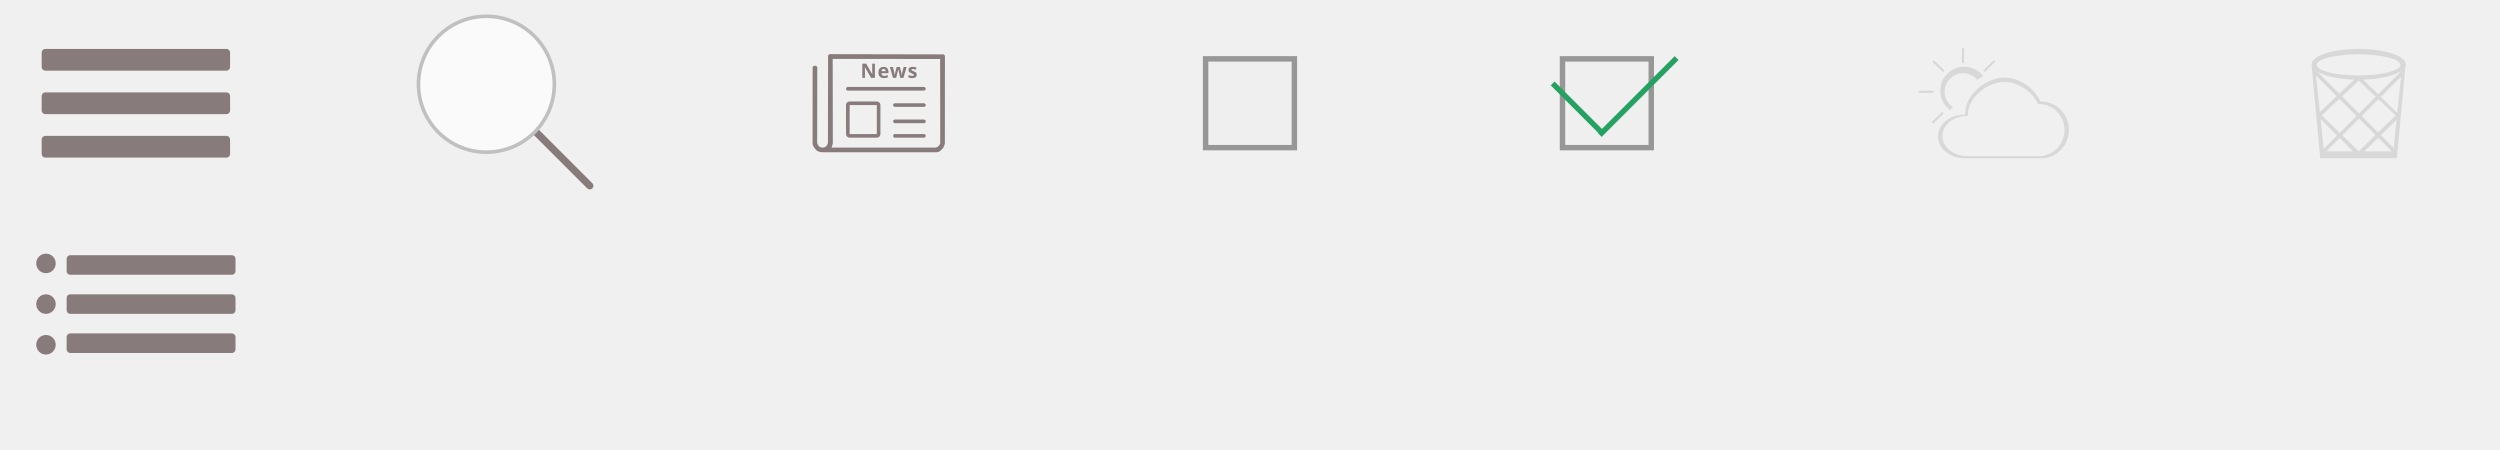
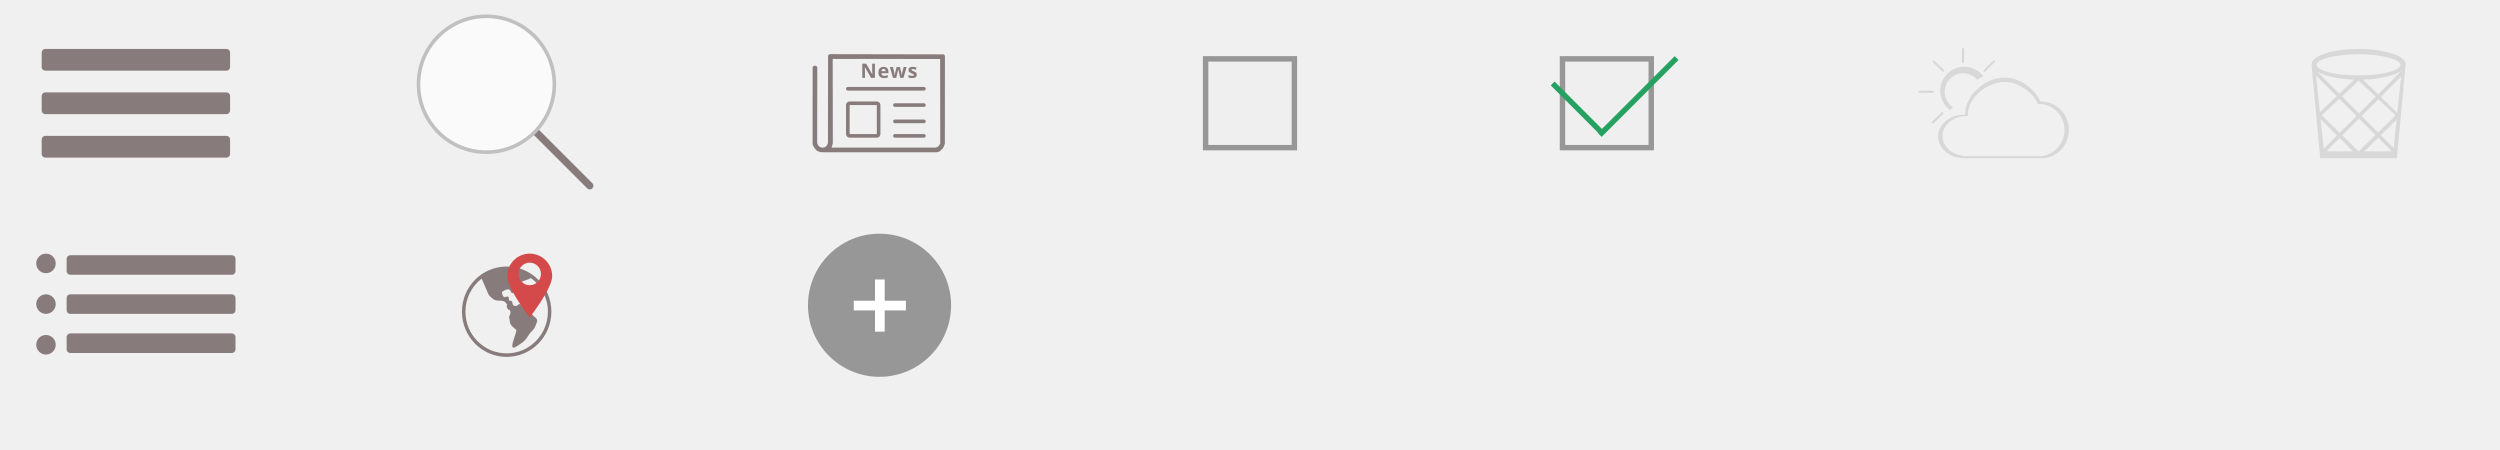
<svg xmlns="http://www.w3.org/2000/svg" xmlns:xlink="http://www.w3.org/1999/xlink" width="1380px" height="248px" viewBox="0 0 1380 248" version="1.1">
  <defs>
    <rect id="path-1" x="0" y="0" width="52" height="52" />
    <mask id="mask-2" maskContentUnits="userSpaceOnUse" maskUnits="objectBoundingBox" x="0" y="0" width="52" height="52" fill="white">
      <use xlink:href="#path-1" />
    </mask>
    <rect id="path-3" x="5" y="0" width="52" height="52" />
    <mask id="mask-4" maskContentUnits="userSpaceOnUse" maskUnits="objectBoundingBox" x="0" y="0" width="52" height="52" fill="white">
      <use xlink:href="#path-3" />
    </mask>
  </defs>
  <g id="All" stroke="none" stroke-width="1" fill="none" fill-rule="evenodd">
    <g id="All_myApps">
      <g id="ic_menu" transform="translate(23, 27)" fill="#887B7B">
        <rect id="Rectangle-1-Copy-2" x="0" y="24" width="104" height="12" rx="2" />
        <rect id="Rectangle-1-Copy-4" x="0" y="48" width="104" height="12" rx="2" />
        <rect id="Rectangle-1-Copy-3" x="0" y="0" width="104" height="12" rx="2" />
      </g>
      <g id="ic_search" transform="translate(231, 9)">
        <rect id="Rectangle-4" fill="#887B7B" transform="translate(67.69849, 66.69849) rotate(-315) translate(-67.69849, -66.69849) " x="27.698" y="64.698" width="80" height="4" rx="2" />
        <circle id="Oval-1" stroke="#C0C0C0" stroke-width="2" fill="#FAFAFA" cx="37.5" cy="37.5" r="37.5" />
      </g>
      <g id="ic_news" transform="translate(448, 29)" fill="#887B7B">
        <path d="M10.791,55.048 L5.134,55.027 C5.134,55.027 3.156,54.679 2.224,53.504 C1.292,52.33 0.554,51.088 0.554,50.35 C0.554,49.612 0.57,8.289 0.57,8.289 C0.57,8.289 0.637,7.291 1.895,7.291 C3.153,7.291 3.142,8.33 3.142,8.33 L3.075,49.804 C3.075,49.804 3.487,52.5 6.054,52.5 C8.62,52.5 9.025,49.8 9.025,49.8 L9.092,2.15 C9.092,2.15 9.019,1.547 9.456,1.174 C9.893,0.8 10.736,0.893 10.736,0.893 L71.87,1.015 C71.87,1.015 72.966,0.828 73.258,1.252 C73.551,1.676 73.608,1.729 73.608,2.442 C73.608,3.155 73.566,50.015 73.566,50.015 C73.566,50.015 73.36,51.918 72.095,53.258 C70.831,54.598 70.132,55.055 68.615,55.055 C67.098,55.055 10.791,55.048 10.791,55.048 Z M11.722,49.92 L11.649,3.523 L70.949,3.563 L71.016,50.088 C71.016,50.088 70.281,52.48 68.035,52.48 C65.789,52.48 10.964,52.456 10.964,52.456 C10.964,52.456 11.415,51.596 11.532,50.842 C11.649,50.088 11.722,49.92 11.722,49.92 Z" id="frame" />
        <g id="content" transform="translate(19, 19)">
          <path d="M0,9.991 C0,8.891 0.891,8 1.997,8 L17.003,8 C18.106,8 19,8.898 19,9.991 L19,26.009 C19,27.109 18.109,28 17.003,28 L1.997,28 C0.894,28 0,27.102 0,26.009 L0,9.991 Z M2,10 L17,10 L17,26 L2,26 L2,10 Z" id="Combined-Shape" />
          <rect id="Rectangle-7" x="26" y="9" width="18" height="2" rx="1" />
          <rect id="Rectangle-7-Copy-3" x="0" y="0" width="44" height="2" rx="1" />
          <rect id="Rectangle-7-Copy" x="26" y="18" width="18" height="2" rx="1" />
          <rect id="Rectangle-7-Copy-2" x="26" y="26" width="18" height="2" rx="1" />
        </g>
        <text id="News" font-family="Optima-Bold, Optima" font-size="11" font-weight="bold" letter-spacing="0.451">
          <tspan x="27" y="14">News</tspan>
        </text>
      </g>
      <g id="ic_check_off" transform="translate(664, 31)" stroke="#979797" stroke-width="6" fill="#EFEFEF">
        <use id="Rectangle-11" mask="url(#mask-2)" xlink:href="#path-1" />
      </g>
      <g id="ic_check_on" transform="translate(856, 31)">
        <use id="Rectangle-11-Copy" stroke="#979797" mask="url(#mask-4)" stroke-width="6" fill="#EFEFEF" xlink:href="#path-3" />
        <path d="M28.274,40.153 L2.121,14 L1.28785871e-14,16.121 L26.153,42.274 L26,42.426 L28.121,44.548 L28.274,44.395 L28.284,44.406 L30.406,42.284 L30.395,42.274 L70.548,2.121 L68.426,2.13162821e-14 L28.274,40.153 Z" id="Combined-Shape" fill="#25A162" />
      </g>
      <g id="ic_weather" transform="translate(1059, 26)" fill="#D8D8D8">
        <path d="M27.219,38.046 C27.228,37.717 27.235,37.403 27.235,37.113 C27.235,28.566 37.244,19.246 47.474,19.246 C55.435,19.246 63.001,24.888 65.967,31.418 C66.164,31.41 66.362,31.405 66.56,31.405 C74.311,31.405 80.594,37.839 80.594,45.775 C80.594,52.727 75.773,58.526 69.367,59.857 L69.367,60.145 L24.459,60.145 L24.459,59.992 C18.087,59.115 13.232,54.568 13.232,49.091 C13.232,42.986 19.264,38.038 26.704,38.038 C26.877,38.038 27.049,38.04 27.219,38.046 Z M25.813,37.298 C25.822,36.941 25.829,36.6 25.829,36.283 C25.829,26.983 36.553,16.841 47.514,16.841 C56.043,16.841 64.15,22.98 67.328,30.086 C67.539,30.077 67.751,30.072 67.964,30.072 C76.268,30.072 83,37.074 83,45.71 C83,53.882 76.973,60.589 69.29,61.288 L69.289,61.348 L25.261,61.348 C17.289,61.348 10.826,55.962 10.826,49.319 C10.826,42.675 17.289,37.29 25.261,37.29 C25.446,37.29 25.63,37.293 25.813,37.298 Z" id="cloud" />
        <path d="M35.815,16.076 C33.399,12.887 29.571,10.826 25.261,10.826 C17.953,10.826 12.029,16.75 12.029,24.058 C12.029,28.445 14.164,32.333 17.452,34.741 C17.951,34.204 18.504,33.703 19.103,33.244 C16.293,31.422 14.435,28.258 14.435,24.659 C14.435,19.013 19.013,14.435 24.659,14.435 C27.814,14.435 30.634,15.863 32.51,18.108 C33.554,17.351 34.661,16.668 35.815,16.076 Z M0,24.659 C0,24.327 0.261,24.058 0.606,24.058 L7.815,24.058 C8.149,24.058 8.42,24.337 8.42,24.659 C8.42,24.992 8.159,25.261 7.815,25.261 L0.606,25.261 C0.271,25.261 0,24.982 0,24.659 Z M7.581,41.927 C7.35,41.688 7.351,41.313 7.598,41.074 L12.784,36.066 C13.025,35.833 13.414,35.846 13.638,36.078 C13.868,36.317 13.868,36.692 13.62,36.931 L8.434,41.939 C8.193,42.171 7.805,42.159 7.581,41.927 Z M8,7.62 C8.23,7.381 8.605,7.369 8.853,7.608 L14.039,12.616 C14.279,12.848 14.281,13.237 14.057,13.469 C13.826,13.708 13.451,13.72 13.203,13.481 L8.017,8.473 C7.777,8.241 7.776,7.852 8,7.62 Z M24.664,0.535 C24.996,0.54 25.261,0.806 25.255,1.151 L25.129,8.359 C25.123,8.693 24.84,8.959 24.517,8.954 C24.185,8.948 23.921,8.682 23.927,8.338 L24.052,1.13 C24.058,0.795 24.342,0.529 24.664,0.535 Z M42.056,7.524 C42.291,7.758 42.297,8.134 42.053,8.377 L36.956,13.475 C36.719,13.711 36.33,13.706 36.102,13.478 C35.867,13.243 35.862,12.868 36.105,12.624 L41.203,7.526 C41.439,7.29 41.828,7.296 42.056,7.524 Z" id="sun" />
      </g>
      <g id="ic_trash" transform="translate(1276, 27)" fill="#D8D8D8">
        <path d="M49.728,11.98 L49.717,12.085 L36.73,25.072 L28.409,16.964 C37.935,16.678 45.973,14.712 49.728,11.98 Z M51.78,9.611 L47.09,60.32 L4.767,60.32 L0.014,9.17 L0.08,9.17 C0.027,8.949 0,8.725 0,8.5 C0,3.806 11.641,0 26,0 C40.359,0 52,3.806 52,8.5 C52,8.877 51.925,9.248 51.78,9.611 Z M3.255,12.621 L15.335,24.701 L23.54,16.962 C14.799,16.694 7.316,15.011 3.255,12.621 Z M49.379,15.343 L47.304,35.375 L38.209,26.513 L49.379,15.343 Z M36.918,27.805 L46.374,36.699 L36.727,46.093 L27.678,37.044 L36.918,27.805 Z M35.413,26.389 L26.013,17.548 L16.817,26.183 L26.218,35.584 L35.413,26.389 Z M16.979,47.744 L26.013,56.525 L35.247,47.533 L26.218,38.504 L16.979,47.744 Z M15.498,46.305 L5.614,36.699 L15.31,27.596 L24.758,37.044 L15.498,46.305 Z M8.18,56.543 L22.947,56.543 L15.513,49.209 L8.18,56.543 Z M6.658,55.144 L4.952,38.79 L14.043,47.759 L6.658,55.144 Z M2.441,14.727 L4.544,34.877 L13.832,26.118 L2.441,14.727 Z M45.306,54.672 L46.919,39.1 L38.235,47.601 L45.306,54.672 Z M44.257,56.543 L29.103,56.543 L36.76,49.046 L44.257,56.543 Z M25.871,14.63 C38.655,14.63 49.018,12.027 49.018,8.815 C49.018,5.603 38.655,3 25.871,3 C13.088,3 2.725,5.603 2.725,8.815 C2.725,12.027 13.088,14.63 25.871,14.63 Z" />
      </g>
      <g id="ic_todo" transform="translate(20, 140)" fill="#887B7B">
        <path d="M16.78,24.464 C16.78,23.357 17.672,22.459 18.77,22.459 L108.01,22.459 C109.109,22.459 110,23.361 110,24.464 L110,31.248 C110,32.355 109.107,33.253 108.01,33.253 L18.77,33.253 C17.671,33.253 16.78,32.351 16.78,31.248 L16.78,24.464 Z M0,50.293 C0,47.32 2.414,44.911 5.379,44.911 C8.349,44.911 10.758,47.32 10.758,50.293 L10.758,50.324 C10.758,53.297 8.343,55.706 5.379,55.706 C2.408,55.706 0,53.297 0,50.324 L0,50.293 Z M16.78,46.052 C16.78,44.945 17.672,44.047 18.77,44.047 L108.01,44.047 C109.109,44.047 110,44.949 110,46.052 L110,52.836 C110,53.944 109.107,54.841 108.01,54.841 L18.77,54.841 C17.671,54.841 16.78,53.939 16.78,52.836 L16.78,46.052 Z M0,27.841 C0,24.869 2.414,22.459 5.379,22.459 C8.349,22.459 10.758,24.868 10.758,27.841 L10.758,27.873 C10.758,30.845 8.343,33.255 5.379,33.255 C2.408,33.255 0,30.845 0,27.873 L0,27.841 Z M16.78,2.876 C16.78,1.769 17.672,0.871 18.77,0.871 L108.01,0.871 C109.109,0.871 110,1.773 110,2.876 L110,9.66 C110,10.767 109.107,11.665 108.01,11.665 L18.77,11.665 C17.671,11.665 16.78,10.763 16.78,9.66 L16.78,2.876 Z M0,5.389 C0,2.417 2.414,0.007 5.379,0.007 C8.349,0.007 10.758,2.417 10.758,5.389 L10.758,5.421 C10.758,8.393 8.343,10.803 5.379,10.803 C2.408,10.803 0,8.394 0,5.421 L0,5.389 Z" id="Combined-Shape" />
      </g>
+       <g id="ic_location" transform="translate(255, 140)">
+         <path d="M37.956,13.385 C43.697,17.559 47.436,24.37 47.436,32.062 C47.436,44.762 37.248,55.057 24.679,55.057 C12.111,55.057 1.923,44.762 1.923,32.062 C1.923,24.613 5.429,17.991 10.864,13.789 L14.614,22.409 C14.614,22.409 15.102,23.538 17.329,25.156 C19.556,26.773 22.518,25.049 24.242,27.142 C25.966,29.234 23.856,27.744 25.02,30.065 C26.185,32.386 25.866,29.734 26.6,31.601 C27.335,33.468 25.649,34.144 26.125,35.689 C26.6,37.234 26.028,38.425 27.798,40.188 C29.569,41.951 30.048,41.8 30.048,42.491 C30.048,43.181 27.902,49.074 27.902,49.752 C27.902,50.431 27.156,53.133 30.024,51.293 C32.892,49.453 34.447,48.473 35.584,46.839 C36.722,45.205 37.248,44.024 38.496,42.889 C39.744,41.754 40.51,40.286 40.845,39.206 C41.18,38.125 41.996,37.022 41.154,35.954 C40.312,34.887 39.026,34.353 37.722,32.305 C36.417,30.257 36.695,29.821 35.872,29.389 C35.048,28.958 32.775,27.87 31.841,27.87 C30.907,27.87 30.799,28.911 29.635,28.911 C28.472,28.911 27.884,28.24 27.884,27.429 C27.884,26.618 27.368,25.859 26.902,26.068 C26.435,26.278 25.659,25.78 25.892,25.009 C26.125,24.237 25.501,23.453 24.623,23.752 C23.744,24.052 23.035,24.285 22.622,23.267 C22.21,22.248 21.708,21.216 22.522,20.797 C23.336,20.378 25.343,19.197 26.301,19.997 C27.26,20.797 27.306,23.265 28.858,20.741 C30.411,18.218 31.497,16.658 32.828,15.693 C34.068,14.794 37.669,14.17 37.956,13.385 Z M24.679,57 C38.31,57 49.359,45.835 49.359,32.062 C49.359,18.29 38.31,7.125 24.679,7.125 C11.049,7.125 0,18.29 0,32.062 C0,45.835 11.049,57 24.679,57 Z" id="Combined-Shape" fill="#887B7B" />
+         <path d="M37.405,35.197 C37.405,35.197 49.81,19.34 49.81,12.459 C49.81,5.578 44.256,0 37.405,0 C30.554,0 25,5.578 25,12.459 C25,19.34 37.405,35.197 37.405,35.197 Z M37.405,17.443 C40.83,17.443 43.607,14.654 43.607,11.213 C43.607,7.773 40.83,4.984 37.405,4.984 C33.979,4.984 31.202,7.773 31.202,11.213 C31.202,14.654 33.979,17.443 37.405,17.443 Z" id="Combined-Shape-Copy-2" fill="#D44A4A" />
+       </g>
+       <g id="ic_add" transform="translate(446, 129)">
+         <circle id="Oval-20" fill="#979797" cx="39.5" cy="39.5" r="39.5" />
+         <polygon id="+" fill="#FFFFFF" points="36.997 25.28 36.997 36.997 25.28 36.997 25.28 42.344 36.997 42.344 36.997 54.061 42.344 54.061 42.344 42.344 54.061 42.344 54.061 36.997 42.344 36.997 42.344 25.28" />
+       </g>
    </g>
  </g>
</svg>
